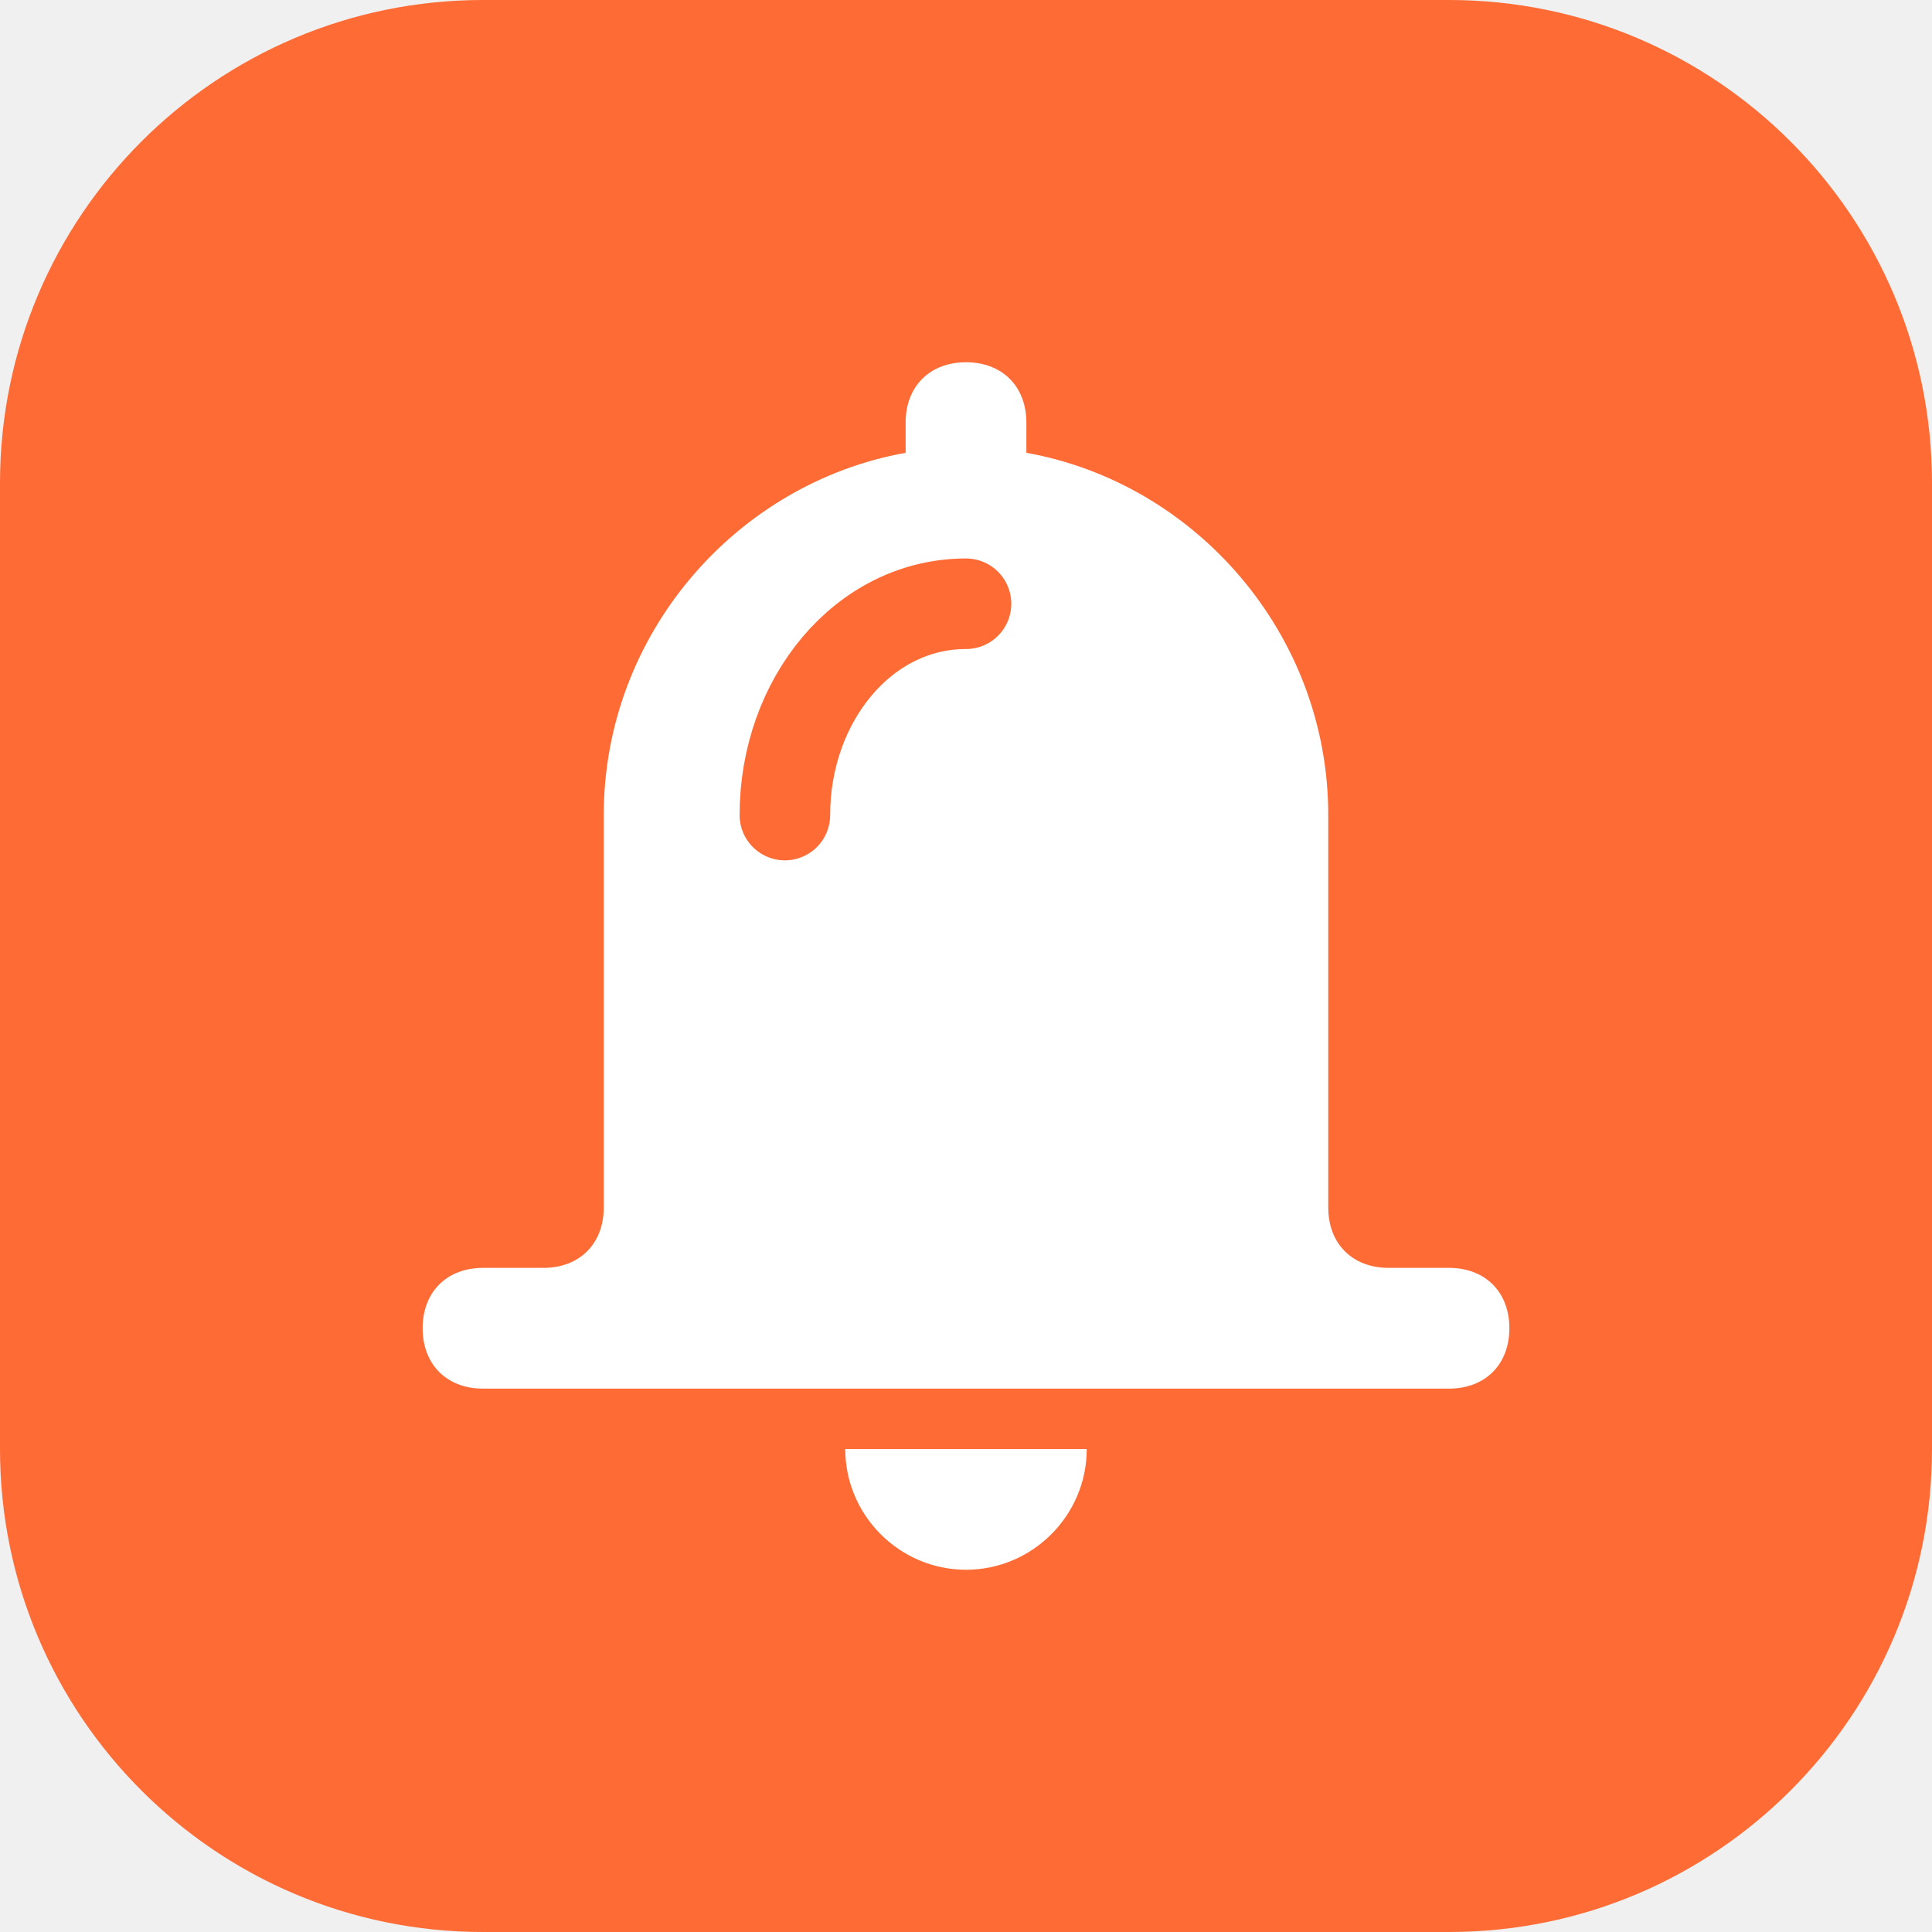
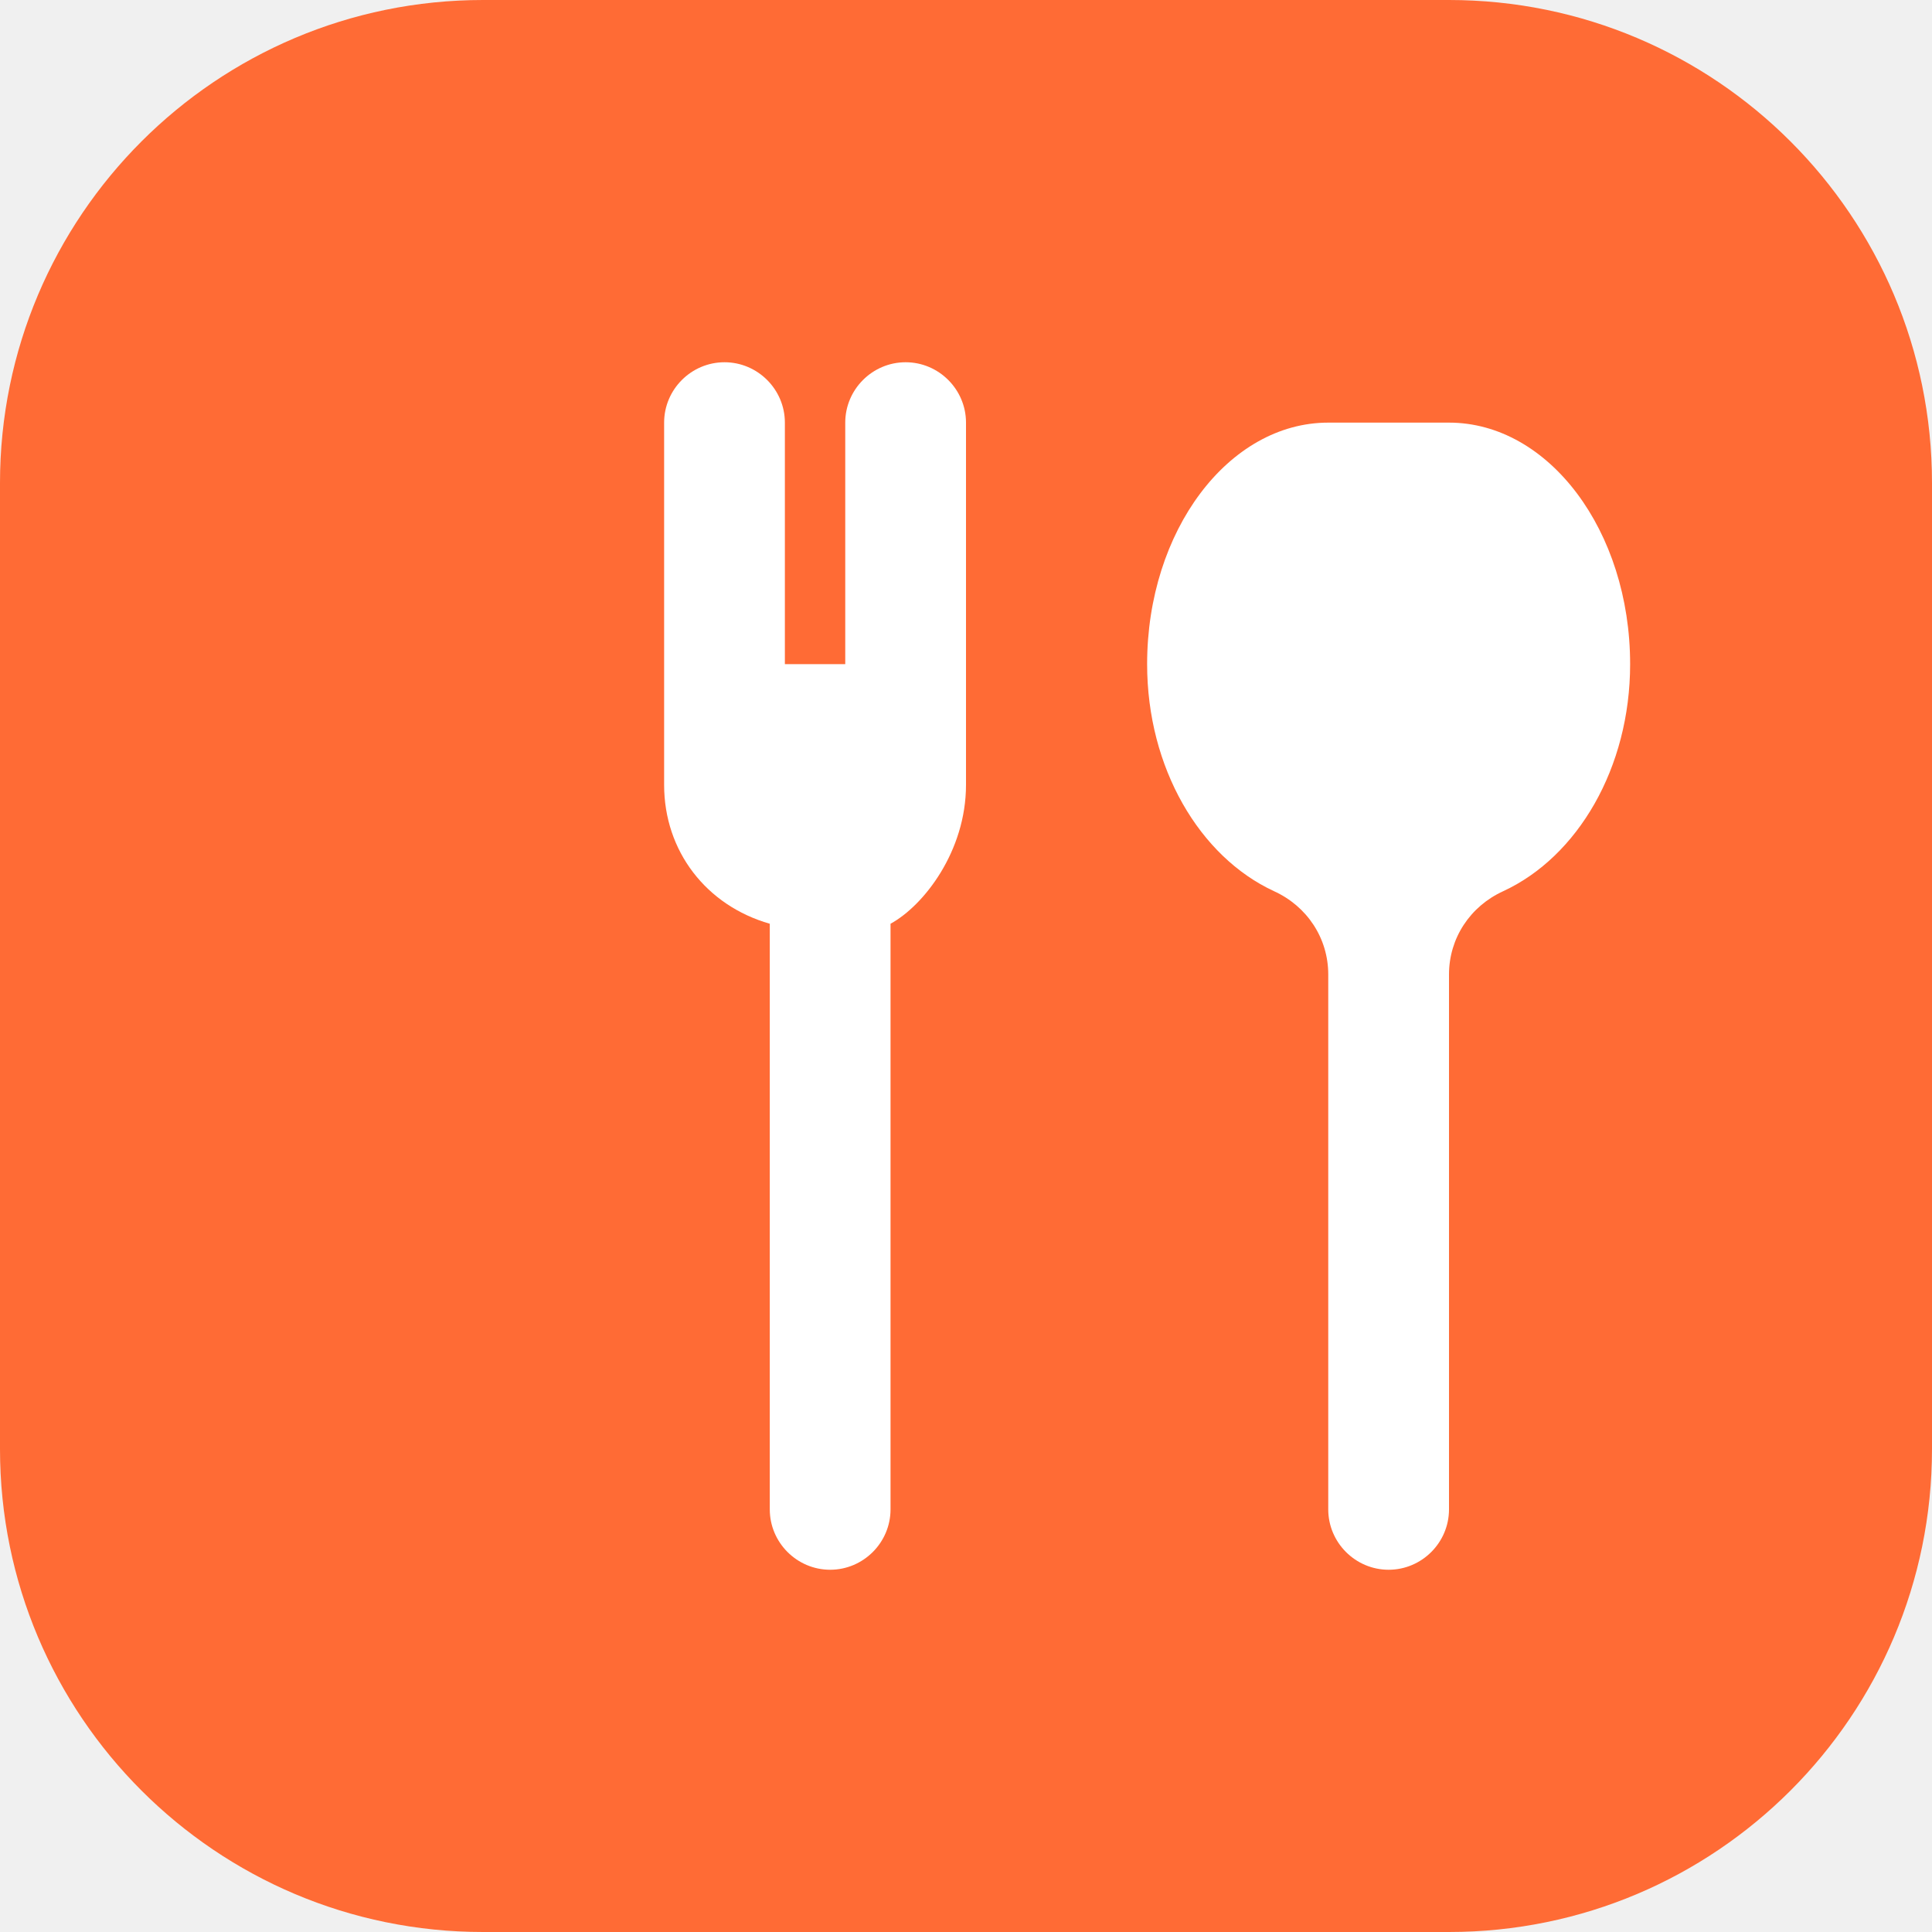
<svg xmlns="http://www.w3.org/2000/svg" width="32" height="32" viewBox="0 0 32 32" fill="none">
  <rect width="32" height="32" rx="8" fill="#FF6B35" />
-   <path d="M16 6C15.4 6 15 6.4 15 7V7.5C12.2 8 10 10.5 10 13.5V20C10 20.6 9.6 21 9 21H8C7.4 21 7 21.4 7 22C7 22.6 7.4 23 8 23H24C24.6 23 25 22.6 25 22C25 21.4 24.6 21 24 21H23C22.4 21 22 20.6 22 20V13.5C22 10.5 19.8 8 17 7.5V7C17 6.4 16.6 6 16 6Z" fill="white" />
-   <path d="M14 24C14 25.1 14.9 26 16 26C17.1 26 18 25.1 18 24H14Z" fill="white" />
-   <path d="M13 13.5C13 11.6 14.3 10 16 10" stroke="#FF6B35" stroke-width="1.5" stroke-linecap="round" fill="none" />
+   <path d="M11 7v6c0 1.1.7 2 1.75 2.3V25c0 .55.45 1 1 1s1-.45 1-1V15.3C15.3 15 16 14.1 16 13V7c0-.55-.45-1-1-1s-1 .45-1 1v4h-1V7c0-.55-.45-1-1-1s-1 .45-1 1z" fill="white" />
+   <path d="M22 7c-1.65 0-3 1.79-3 4 0 1.72.87 3.19 2.1 3.76.55.25.9.78.9 1.38V25c0 .55.45 1 1 1s1-.45 1-1v-8.86c0-.6.35-1.13.9-1.38C26.13 14.19 27 12.72 27 11c0-2.21-1.35-4-3-4z" fill="white" />
</svg>
